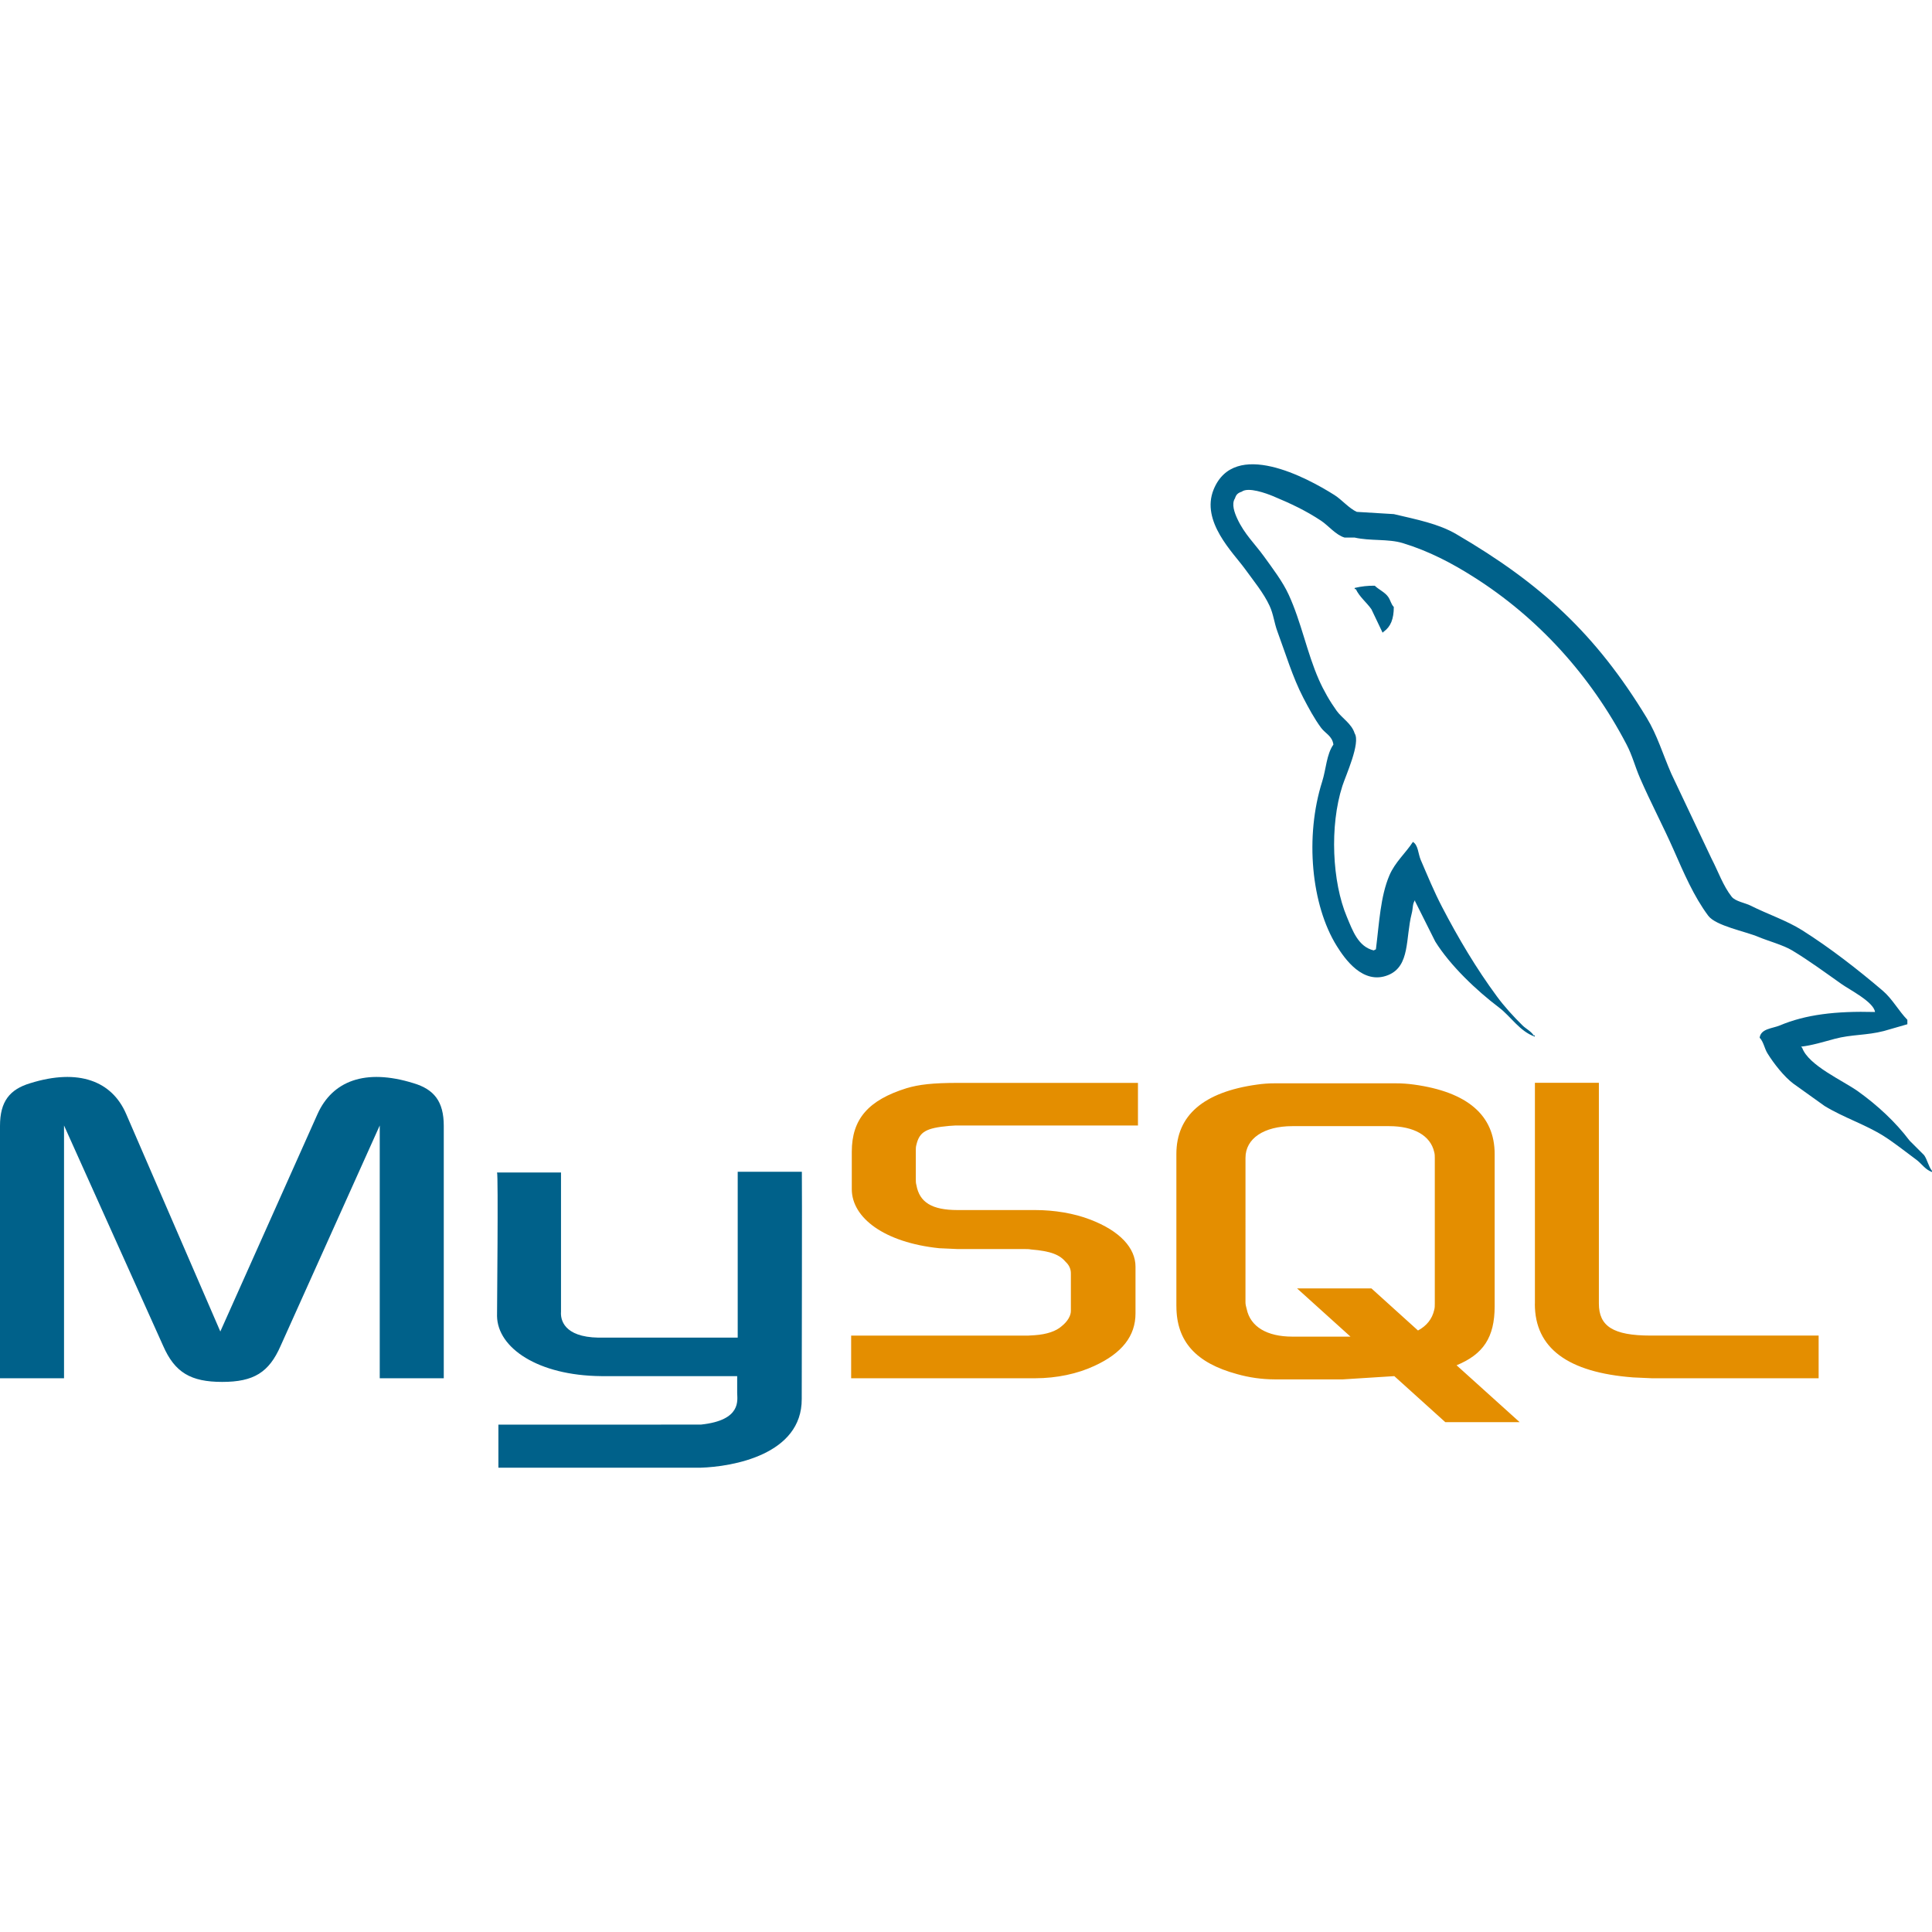
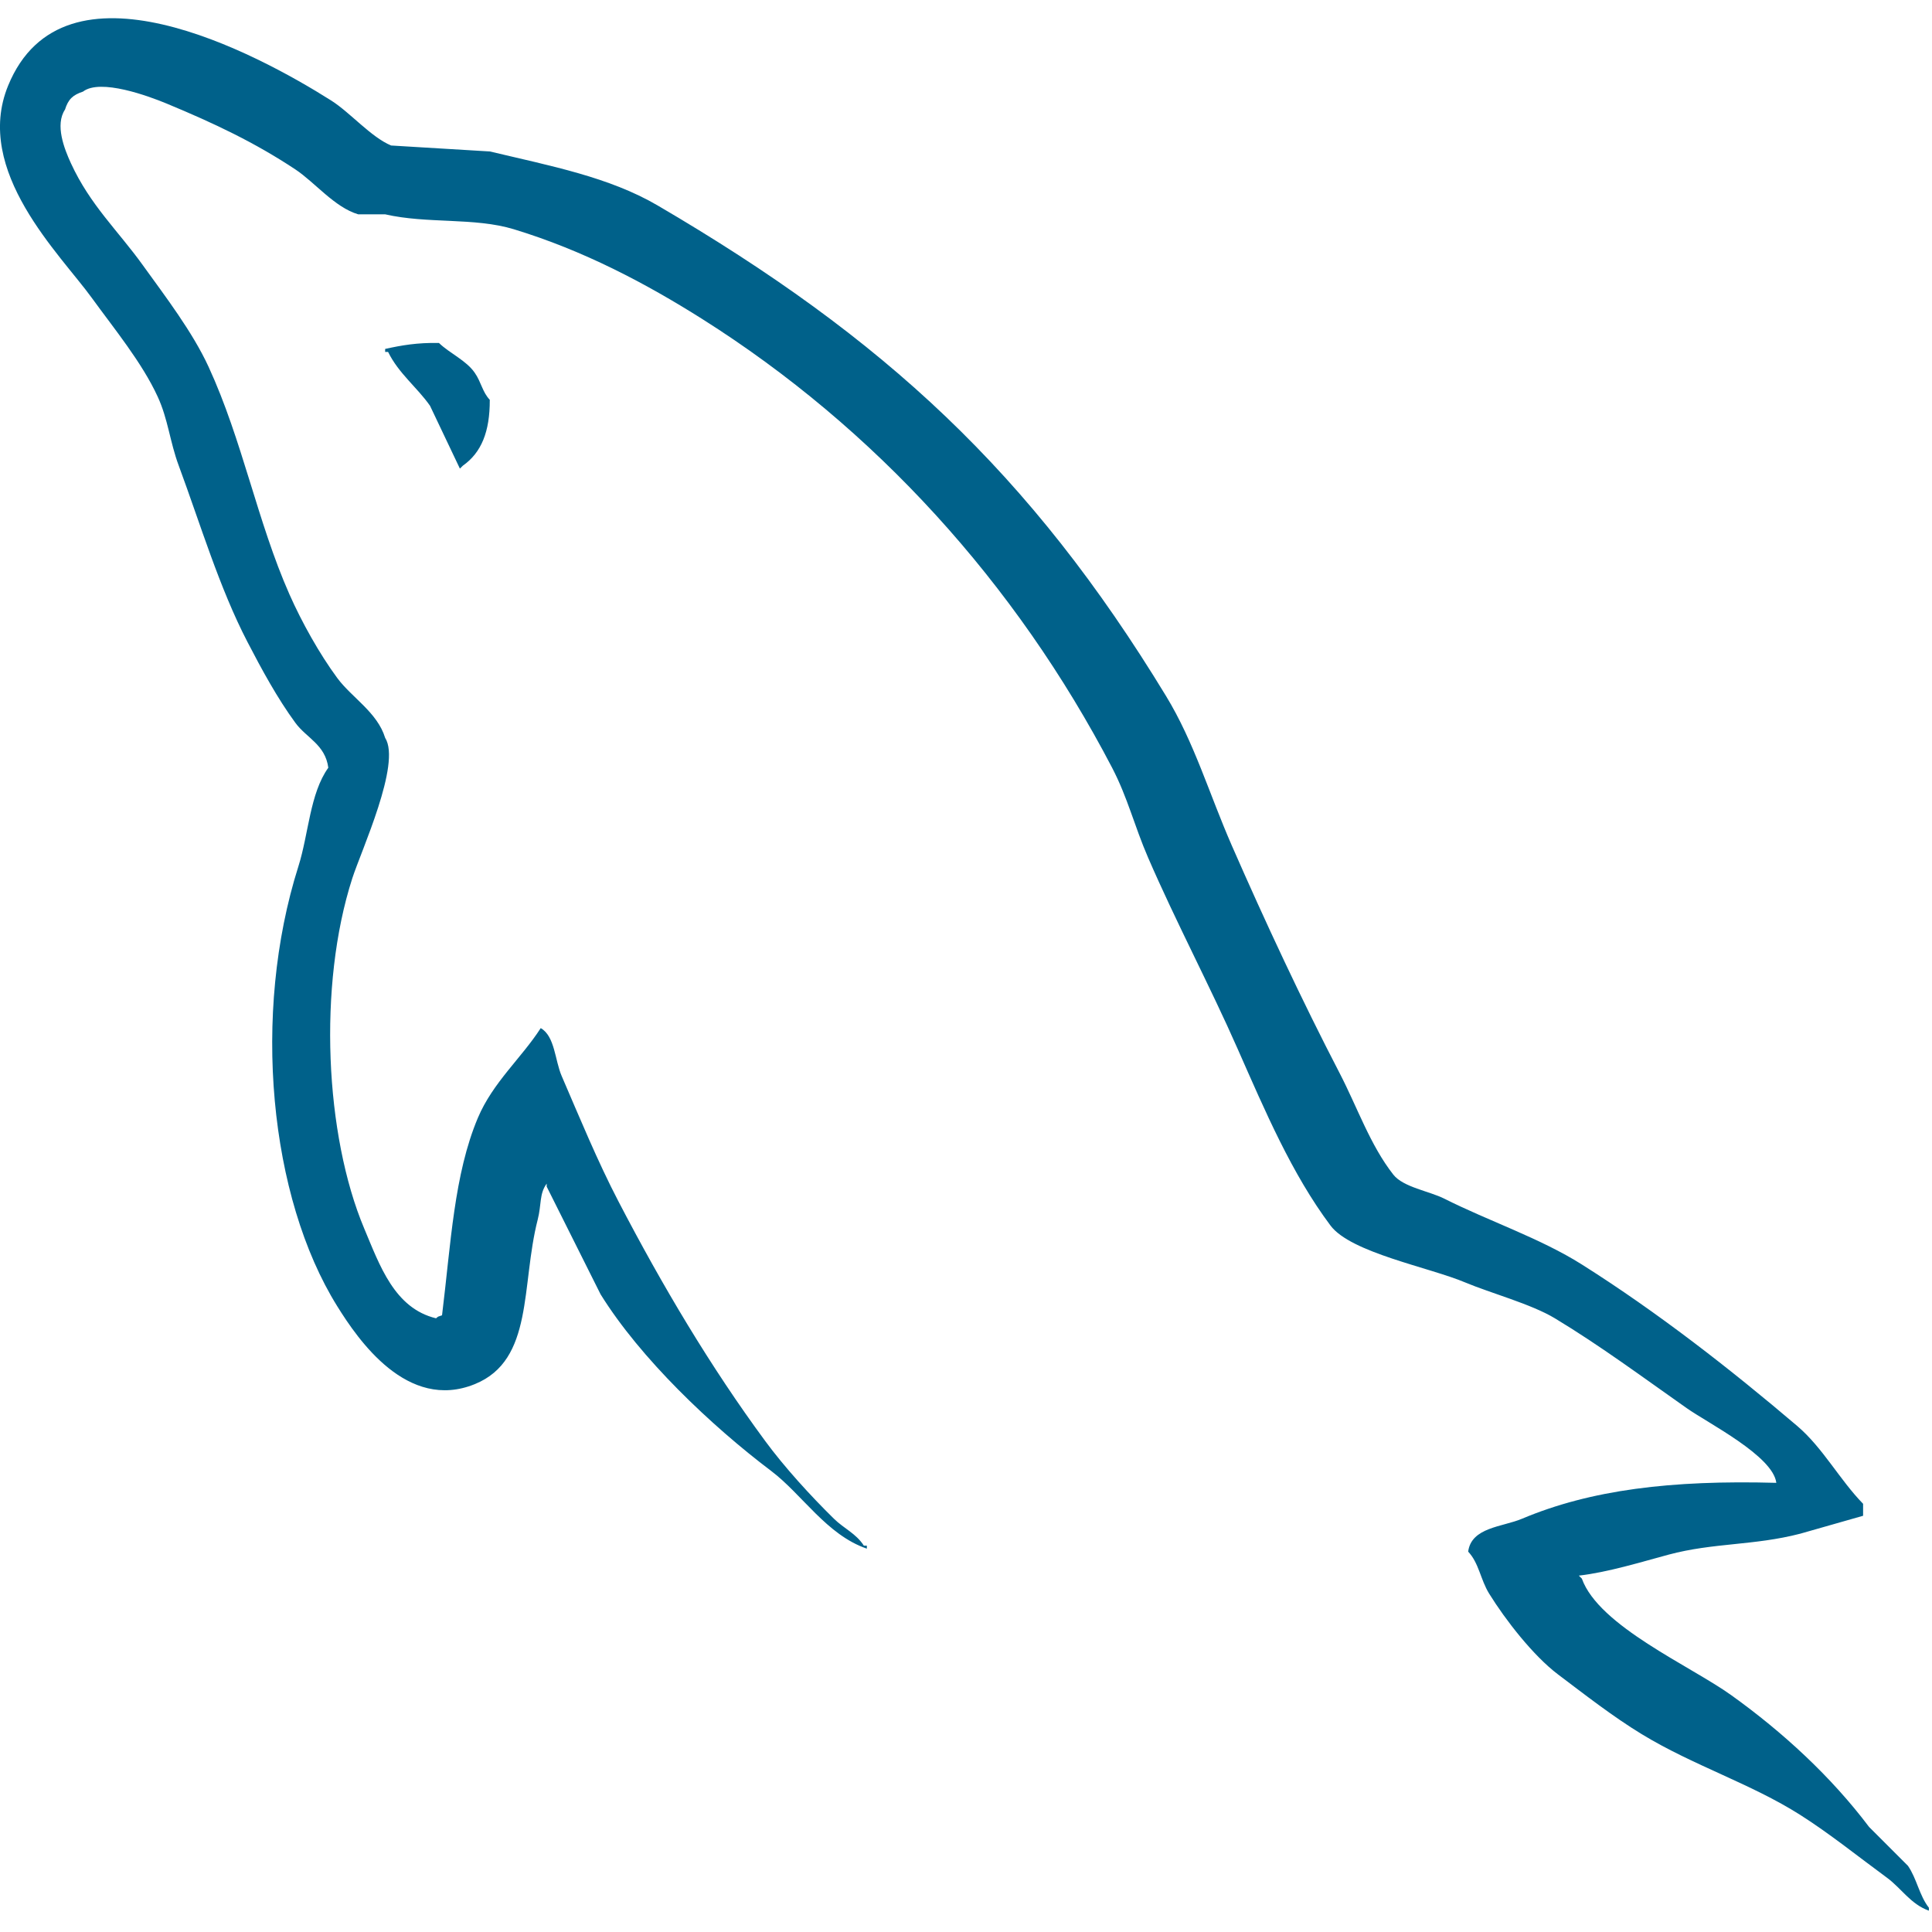
<svg xmlns="http://www.w3.org/2000/svg" viewBox="0 0 128 128">
-   <path fill="#00618A" d="M0 91.313h4.242V74.566l6.566 14.598c.773 1.77 1.832 2.391 3.914 2.391s3.098-.621 3.871-2.391l6.566-14.598v16.746h4.242V74.594c0-1.633-.652-2.422-2-2.828-3.223-1.004-5.383-.137-6.363 2.039l-6.441 14.41-6.238-14.41c-.937-2.176-3.14-3.043-6.359-2.039-1.348.406-2 1.195-2 2.828zM32.93 77.68h4.238v9.227c-.039.5.16 1.676 2.484 1.715h9.223V77.633h4.25c.02 0-.008 14.984-.008 15.047.023 3.695-4.582 4.496-6.707 4.559H33.02v-2.852l13.414-.004c2.73-.285 2.406-1.645 2.406-2.098v-1.113h-9.012c-4.195-.039-6.863-1.871-6.898-3.977-.004-.191.09-9.422 0-9.516zm0 0" />
-   <path fill="#E48E00" d="M56.391 91.313h12.195c1.426 0 2.813-.301 3.914-.816 1.836-.84 2.73-1.984 2.73-3.48v-3.098c0-1.223-1.016-2.367-3.016-3.125-1.059-.41-2.367-.625-3.629-.625h-5.141c-1.711 0-2.527-.516-2.73-1.656-.039-.137-.039-.246-.039-.383V76.2c0-.109 0-.219.039-.355.203-.867.652-1.113 2.16-1.25l.41-.027h12.109v-2.824H63.488c-1.711 0-2.609.109-3.426.352-2.527.789-3.629 2.039-3.629 4.215v2.473c0 1.902 2.16 3.535 5.789 3.914l1.223.055h4.406c.164 0 .324 0 .449.027 1.344.109 1.914.355 2.324.844.211.195.332.473.324.758v2.477c0 .297-.203.68-.609 1.004-.367.328-.98.543-1.793.598l-.449.027H56.391zm45.297-4.922c0 2.91 2.164 4.539 6.523 4.867l1.227.055h11.051v-2.828h-11.133c-2.488 0-3.426-.625-3.426-2.121V71.738h-4.238V86.39zm-23.75.148V76.457c0-2.559 1.801-4.113 5.355-4.602a7.976 7.976 0 0 1 1.145-.082h8.047c.41 0 .777.027 1.188.082 3.555.488 5.352 2.043 5.352 4.602v10.082c0 2.078-.762 3.188-2.523 3.914l4.18 3.77h-4.926l-3.379-3.051-3.402.215H84.44a9.23 9.23 0 0 1-2.492-.352c-2.699-.734-4.008-2.152-4.008-4.496zm4.578-.246c0 .137.039.273.082.438.246 1.172 1.348 1.824 3.023 1.824h3.852l-3.539-3.195h4.926l3.086 2.789c.57-.305.941-.766 1.074-1.363.039-.137.039-.273.039-.41v-9.668c0-.109 0-.246-.039-.383-.246-1.09-1.348-1.715-2.984-1.715h-6.414c-1.879 0-3.105.816-3.105 2.098zm0 0" />
-   <path fill="#00618A" d="M124.219 67.047c-2.605-.07-4.598.172-6.301.891-.484.203-1.258.207-1.336.813.266.281.309.699.52 1.039.406.66 1.094 1.539 1.707 2l2.074 1.484c1.273.777 2.699 1.223 3.93 2 .723.461 1.441 1.039 2.148 1.559.348.254.582.656 1.039.816v-.074c-.238-.305-.301-.723-.52-1.039l-.965-.965c-.941-1.25-2.137-2.348-3.41-3.262-1.016-.727-3.281-1.711-3.707-2.891l-.074-.074c.719-.078 1.563-.34 2.223-.516 1.117-.301 2.113-.223 3.262-.52l1.559-.449v-.293c-.582-.598-.996-1.387-1.633-1.93-1.656-1.41-3.469-2.824-5.336-4.004-1.035-.652-2.312-1.074-3.41-1.629-.367-.187-1.016-.281-1.262-.594-.574-.734-.887-1.664-1.332-2.52l-2.668-5.633c-.562-1.285-.93-2.555-1.633-3.707-3.363-5.535-6.988-8.875-12.602-12.156-1.191-.699-2.633-.973-4.148-1.332l-2.449-.148c-.496-.211-1.012-.82-1.48-1.113-1.859-1.176-6.629-3.73-8.008-.371-.867 2.121 1.301 4.191 2.078 5.266.543.754 1.242 1.598 1.629 2.445.258.555.301 1.113.52 1.703.539 1.453 1.008 3.031 1.707 4.375.352.68.738 1.395 1.184 2 .273.371.742.539.816 1.113-.457.641-.484 1.633-.742 2.445-1.16 3.652-.723 8.191.965 10.898.516.828 1.734 2.609 3.41 1.926 1.465-.598 1.137-2.445 1.555-4.078.098-.367.039-.641.223-.887v.074l1.336 2.668c.988 1.59 2.738 3.25 4.223 4.371.773.582 1.379 1.59 2.375 1.93V68.6h-.074c-.195-.297-.496-.422-.742-.664-.582-.57-1.227-1.277-1.703-1.93-1.352-1.832-2.547-3.84-3.633-5.93-.52-.996-.973-2.098-1.41-3.113-.168-.391-.164-.984-.516-1.184-.48.742-1.187 1.344-1.559 2.223-.594 1.402-.668 3.117-.891 4.891l-.148.074c-1.031-.25-1.395-1.312-1.777-2.223-.973-2.305-1.152-6.02-.297-8.672.219-.687 1.219-2.852.813-3.484-.191-.633-.828-1-1.184-1.484a11.7 11.7 0 0 1-1.187-2.074c-.793-1.801-1.164-3.816-2-5.633-.398-.871-1.074-1.75-1.629-2.523-.617-.855-1.305-1.484-1.781-2.52-.168-.367-.398-.957-.148-1.336.078-.254.195-.359.445-.441.43-.332 1.629.109 2.074.293 1.191.496 2.184.965 3.191 1.633.48.32.969.941 1.555 1.113h.668c1.043.238 2.211.07 3.188.367 1.723.523 3.27 1.34 4.668 2.227 4.273 2.695 7.766 6.535 10.156 11.117.387.738.551 1.441.891 2.223.684 1.578 1.543 3.203 2.223 4.746s1.34 3.094 2.297 4.375c.504.672 2.453 1.031 3.336 1.406.621.262 1.637.535 2.223.891 1.125.676 2.211 1.48 3.266 2.223.523.375 2.141 1.188 2.223 1.855zM91.082 38.805a5.26 5.26 0 0 0-1.332.148v.074h.074c.258.535.715.879 1.035 1.336l.742 1.555.074-.07c.461-.324.668-.844.668-1.633-.187-.195-.211-.437-.371-.668-.211-.309-.621-.48-.891-.742zm0 0" />
+   <path fill="#00618A" d="M117.688 98.242c-6.973-.191-12.297.461-16.852 2.379-1.293.547-3.355.559-3.566 2.18.711.746.82 1.859 1.387 2.777 1.086 1.754 2.922 4.113 4.559 5.352 1.789 1.348 3.633 2.793 5.551 3.961 3.414 2.082 7.223 3.27 10.504 5.352 1.938 1.23 3.859 2.777 5.75 4.164.934.684 1.563 1.75 2.773 2.18v-.195c-.637-.812-.801-1.93-1.387-2.777l-2.578-2.578c-2.52-3.344-5.719-6.281-9.117-8.719-2.711-1.949-8.781-4.578-9.91-7.73l-.199-.199c1.922-.219 4.172-.914 5.949-1.391 2.98-.797 5.645-.59 8.719-1.387l4.164-1.187v-.793c-1.555-1.594-2.664-3.707-4.359-5.152-4.441-3.781-9.285-7.555-14.273-10.703-2.766-1.746-6.184-2.883-9.117-4.363-.988-.496-2.719-.758-3.371-1.586-1.539-1.961-2.379-4.449-3.566-6.738-2.488-4.793-4.93-10.023-7.137-15.066-1.504-3.437-2.484-6.828-4.359-9.91-9-14.797-18.687-23.73-33.695-32.508-3.195-1.867-7.039-2.605-11.102-3.57l-6.543-.395c-1.332-.555-2.715-2.184-3.965-2.977C16.977 3.52 4.223-3.312.539 5.672-1.785 11.34 4.016 16.871 6.09 19.746c1.457 2.012 3.32 4.273 4.359 6.539.688 1.492.805 2.984 1.391 4.559 1.438 3.883 2.695 8.109 4.559 11.695.941 1.816 1.98 3.727 3.172 5.352.727.996 1.98 1.438 2.18 2.973-1.227 1.715-1.297 4.375-1.984 6.543-3.098 9.77-1.926 21.91 2.578 29.137 1.383 2.223 4.641 6.98 9.117 5.156 3.918-1.598 3.043-6.539 4.164-10.902.254-.988.098-1.715.594-2.379v.199l3.57 7.133c2.641 4.254 7.324 8.699 11.297 11.699 2.059 1.555 3.68 4.242 6.344 5.152v-.199h-.199c-.516-.805-1.324-1.137-1.98-1.781-1.551-1.523-3.277-3.414-4.559-5.156-3.613-4.902-6.805-10.27-9.711-15.855-1.391-2.668-2.598-5.609-3.77-8.324-.453-1.047-.445-2.633-1.387-3.172-1.281 1.988-3.172 3.598-4.164 5.945-1.582 3.754-1.789 8.336-2.375 13.082-.348.125-.195.039-.398.199-2.762-.668-3.73-3.508-4.758-5.949-2.594-6.164-3.078-16.09-.793-23.191.59-1.836 3.262-7.617 2.18-9.316-.516-1.691-2.219-2.672-3.172-3.965-1.18-1.598-2.355-3.703-3.172-5.551-2.125-4.805-3.113-10.203-5.352-15.062-1.07-2.324-2.875-4.676-4.359-6.738-1.645-2.289-3.484-3.977-4.758-6.742-.453-.984-1.066-2.559-.398-3.566.215-.684.516-.969 1.191-1.191 1.148-.887 4.352.297 5.547.793 3.18 1.32 5.832 2.578 8.527 4.363 1.289.855 2.598 2.512 4.16 2.973h1.785c2.789.641 5.914.195 8.523.988 4.609 1.402 8.738 3.582 12.488 5.949 11.422 7.215 20.766 17.48 27.156 29.734 1.027 1.973 1.473 3.852 2.379 5.945 1.824 4.219 4.125 8.559 5.941 12.688 1.816 4.113 3.582 8.27 6.148 11.695 1.348 1.801 6.551 2.766 8.918 3.766 1.66.699 4.379 1.43 5.949 2.379 3 1.809 5.906 3.965 8.723 5.945 1.402.992 5.73 3.168 5.945 4.957zm-88.605-75.52c-1.453-.027-2.48.156-3.566.395v.199h.195c.695 1.422 1.918 2.34 2.777 3.566l1.98 4.164.199-.195c1.227-.867 1.789-2.25 1.781-4.363-.492-.52-.562-1.164-.992-1.785-.562-.824-1.66-1.289-2.375-1.98zm0 0" />
</svg>
